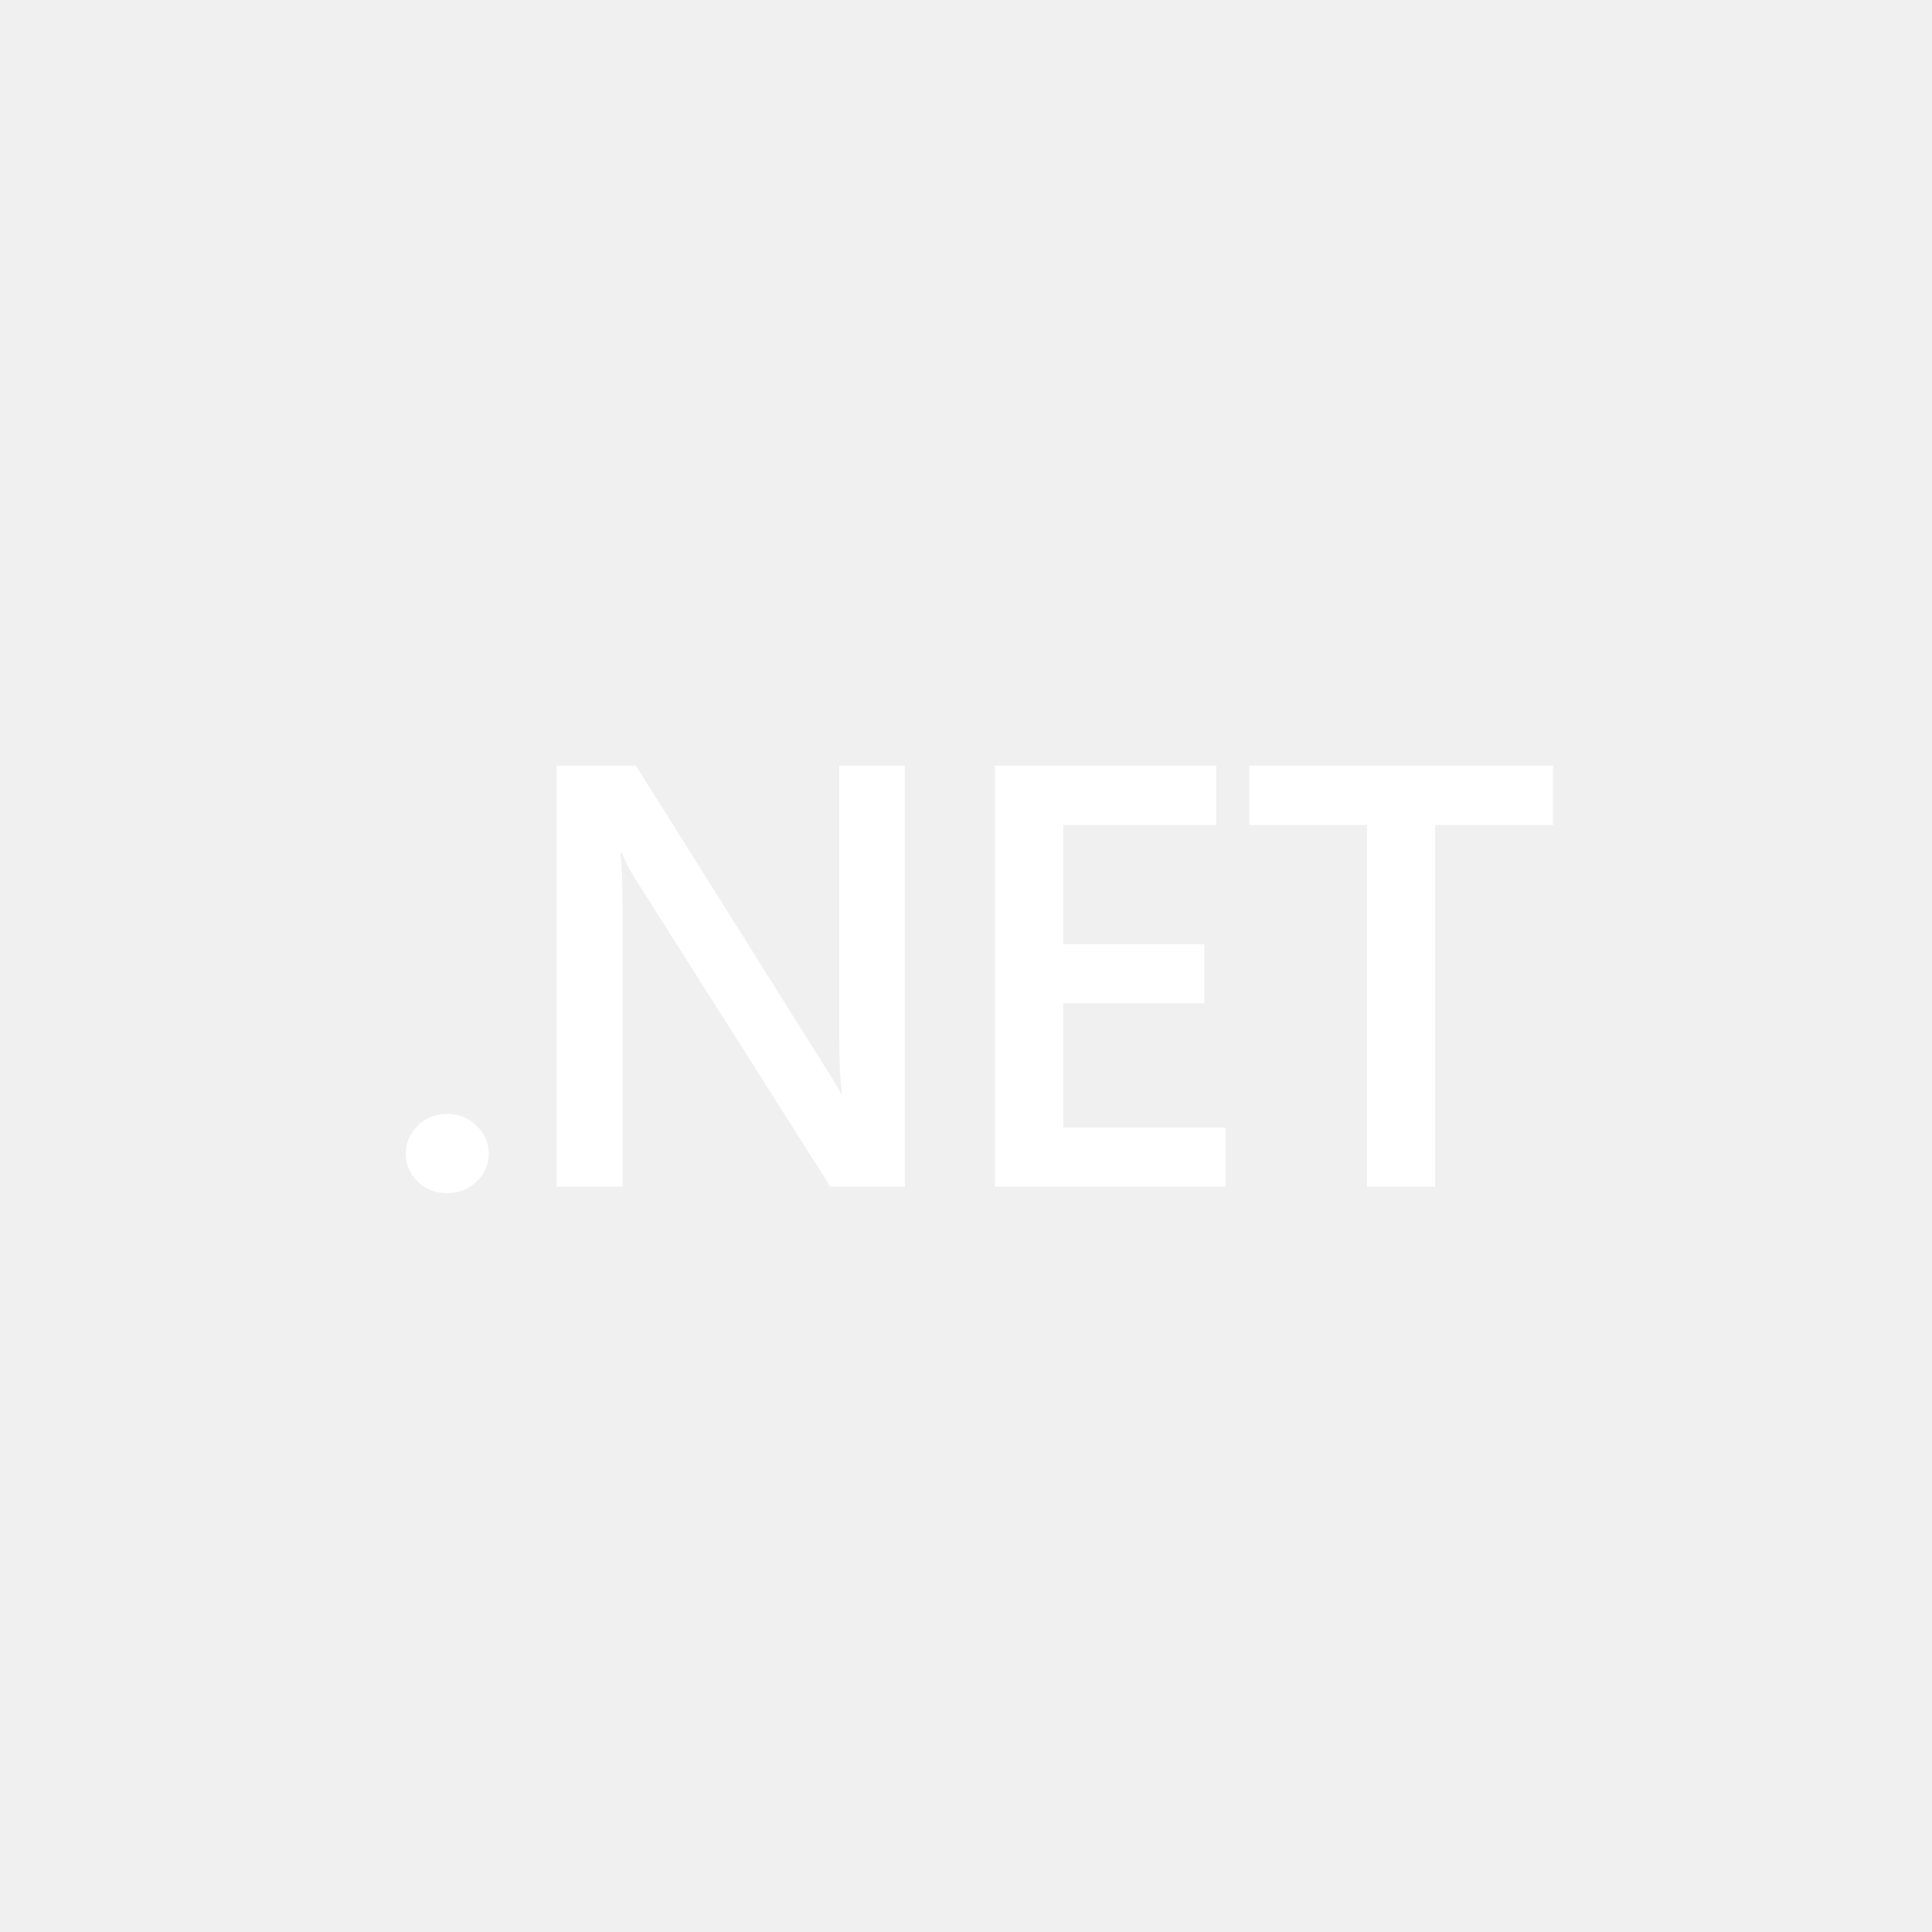
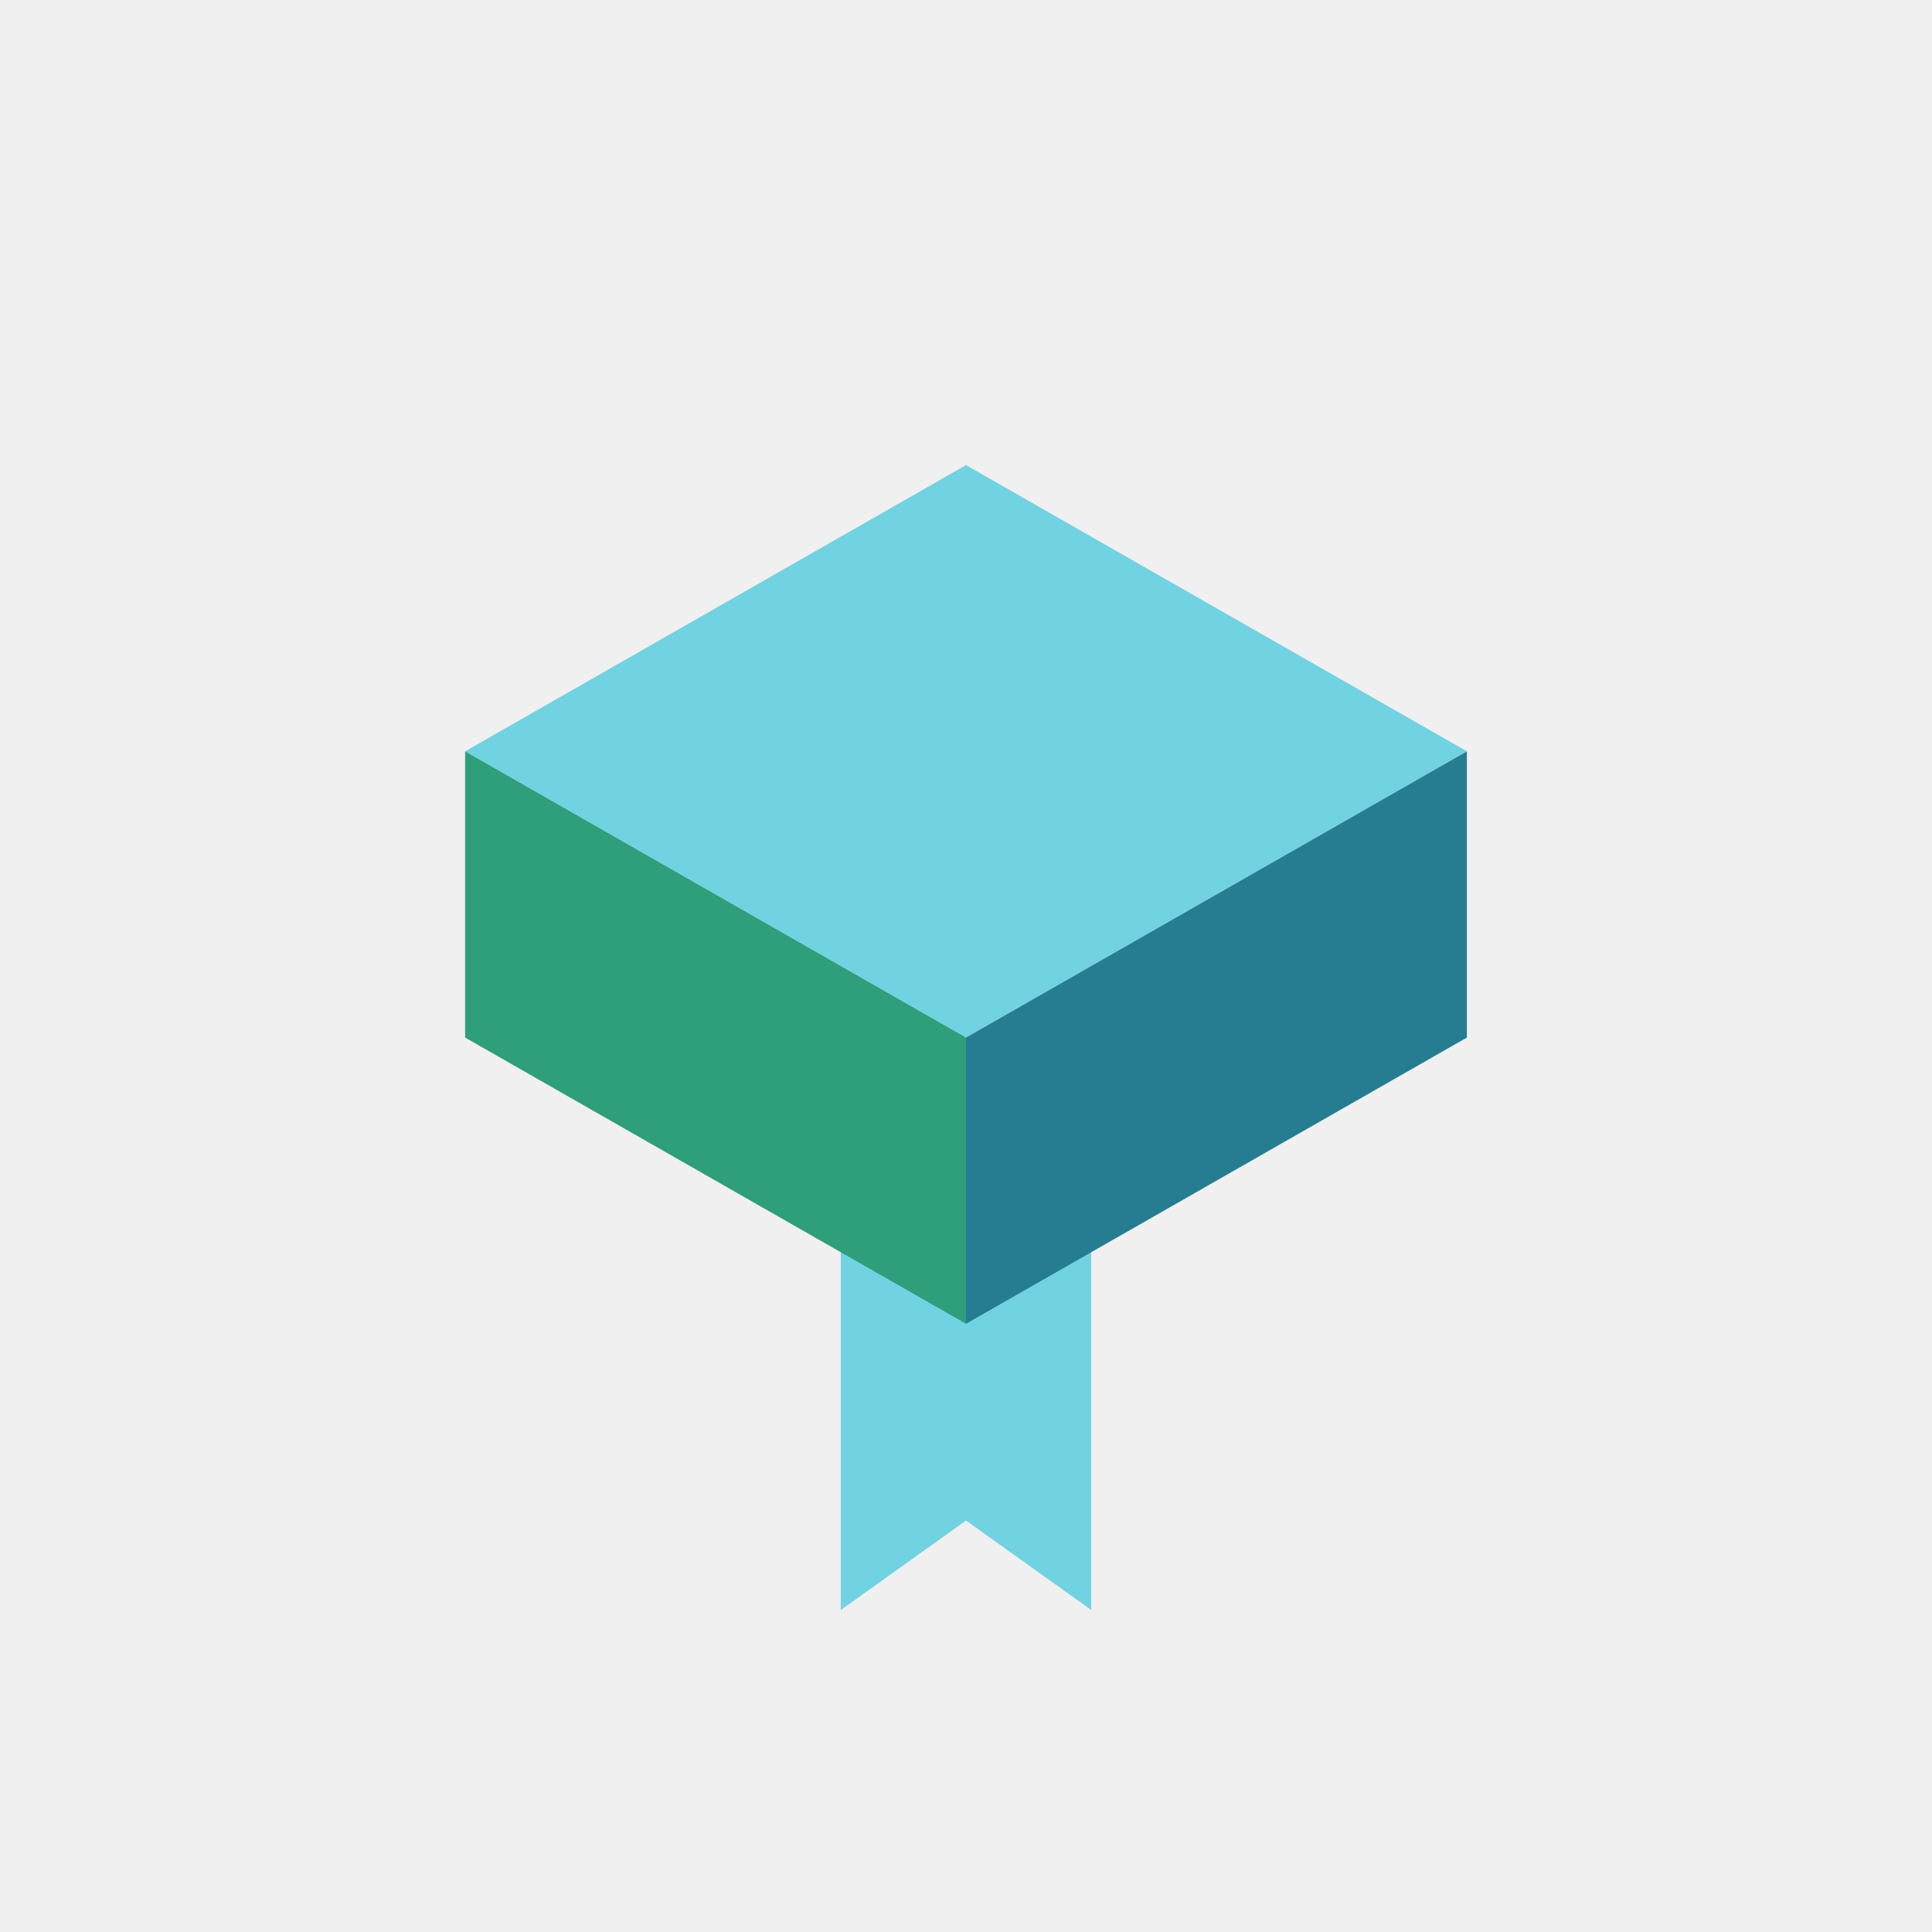
- <svg xmlns="http://www.w3.org/2000/svg" width="456" height="456" viewBox="0 0 456 456" version="1.1" xml:space="preserve" style="fill-rule:evenodd;clip-rule:evenodd;stroke-linejoin:round;stroke-miterlimit:2;">
-   <path d="m 105.5,281.609 c -2.703,0 -5.001,-0.9 -6.893,-2.702 -1.892,-1.848 -2.838,-4.042 -2.838,-6.582 0,-2.587 0.946,-4.804 2.838,-6.652 1.892,-1.848 4.19,-2.772 6.893,-2.772 2.748,0 5.068,0.924 6.96,2.772 1.937,1.848 2.906,4.064 2.906,6.652 0,2.54 -0.968,4.734 -2.906,6.582 -1.892,1.802 -4.212,2.702 -6.96,2.702 z" style="fill:#ffffff;fill-rule:nonzero;stroke-width:0.838" />
-   <path d="M 213.561,280.084 H 195.99 L 149.7,207.054 c -1.171,-1.848 -2.14,-3.765 -2.906,-5.751 h -0.406 c 0.361,2.125 0.541,6.675 0.541,13.65 v 65.132 h -15.543 v -99.36 h 18.719 l 44.737,71.298 c 1.892,2.957 3.109,4.989 3.649,6.098 h 0.27 c -0.45,-2.632 -0.676,-7.09 -0.676,-13.373 v -64.023 h 15.476 z" style="fill:#ffffff;fill-rule:nonzero;stroke-width:0.838" />
-   <path d="m 289.251,280.084 h -54.401 v -99.36 h 52.238 v 13.997 h -36.154 v 28.131 h 33.316 v 13.927 h -33.316 v 29.378 h 38.316 z" style="fill:#ffffff;fill-rule:nonzero;stroke-width:0.838" />
-   <path d="M 366.565,194.721 H 338.722 v 85.363 h -16.084 v -85.363 h -27.775 v -13.997 h 71.701 z" style="fill:#ffffff;fill-rule:nonzero;stroke-width:0.838" />
+ <svg xmlns="http://www.w3.org/2000/svg" viewBox="0 0 108 108">
+   <g fill="#71D2E2">
+     <polygon points="54,26 82,42 54,58 26,42" />
+     <polygon points="47,70 61,70 61,90 54,85 47,90" />
+   </g>
+   <polygon points="26,42 54,58 54,74 26,58" fill="#2E9E7B" />
+   <polygon points="54,58 82,42 82,58 54,74" fill="#267D91" />
</svg>
